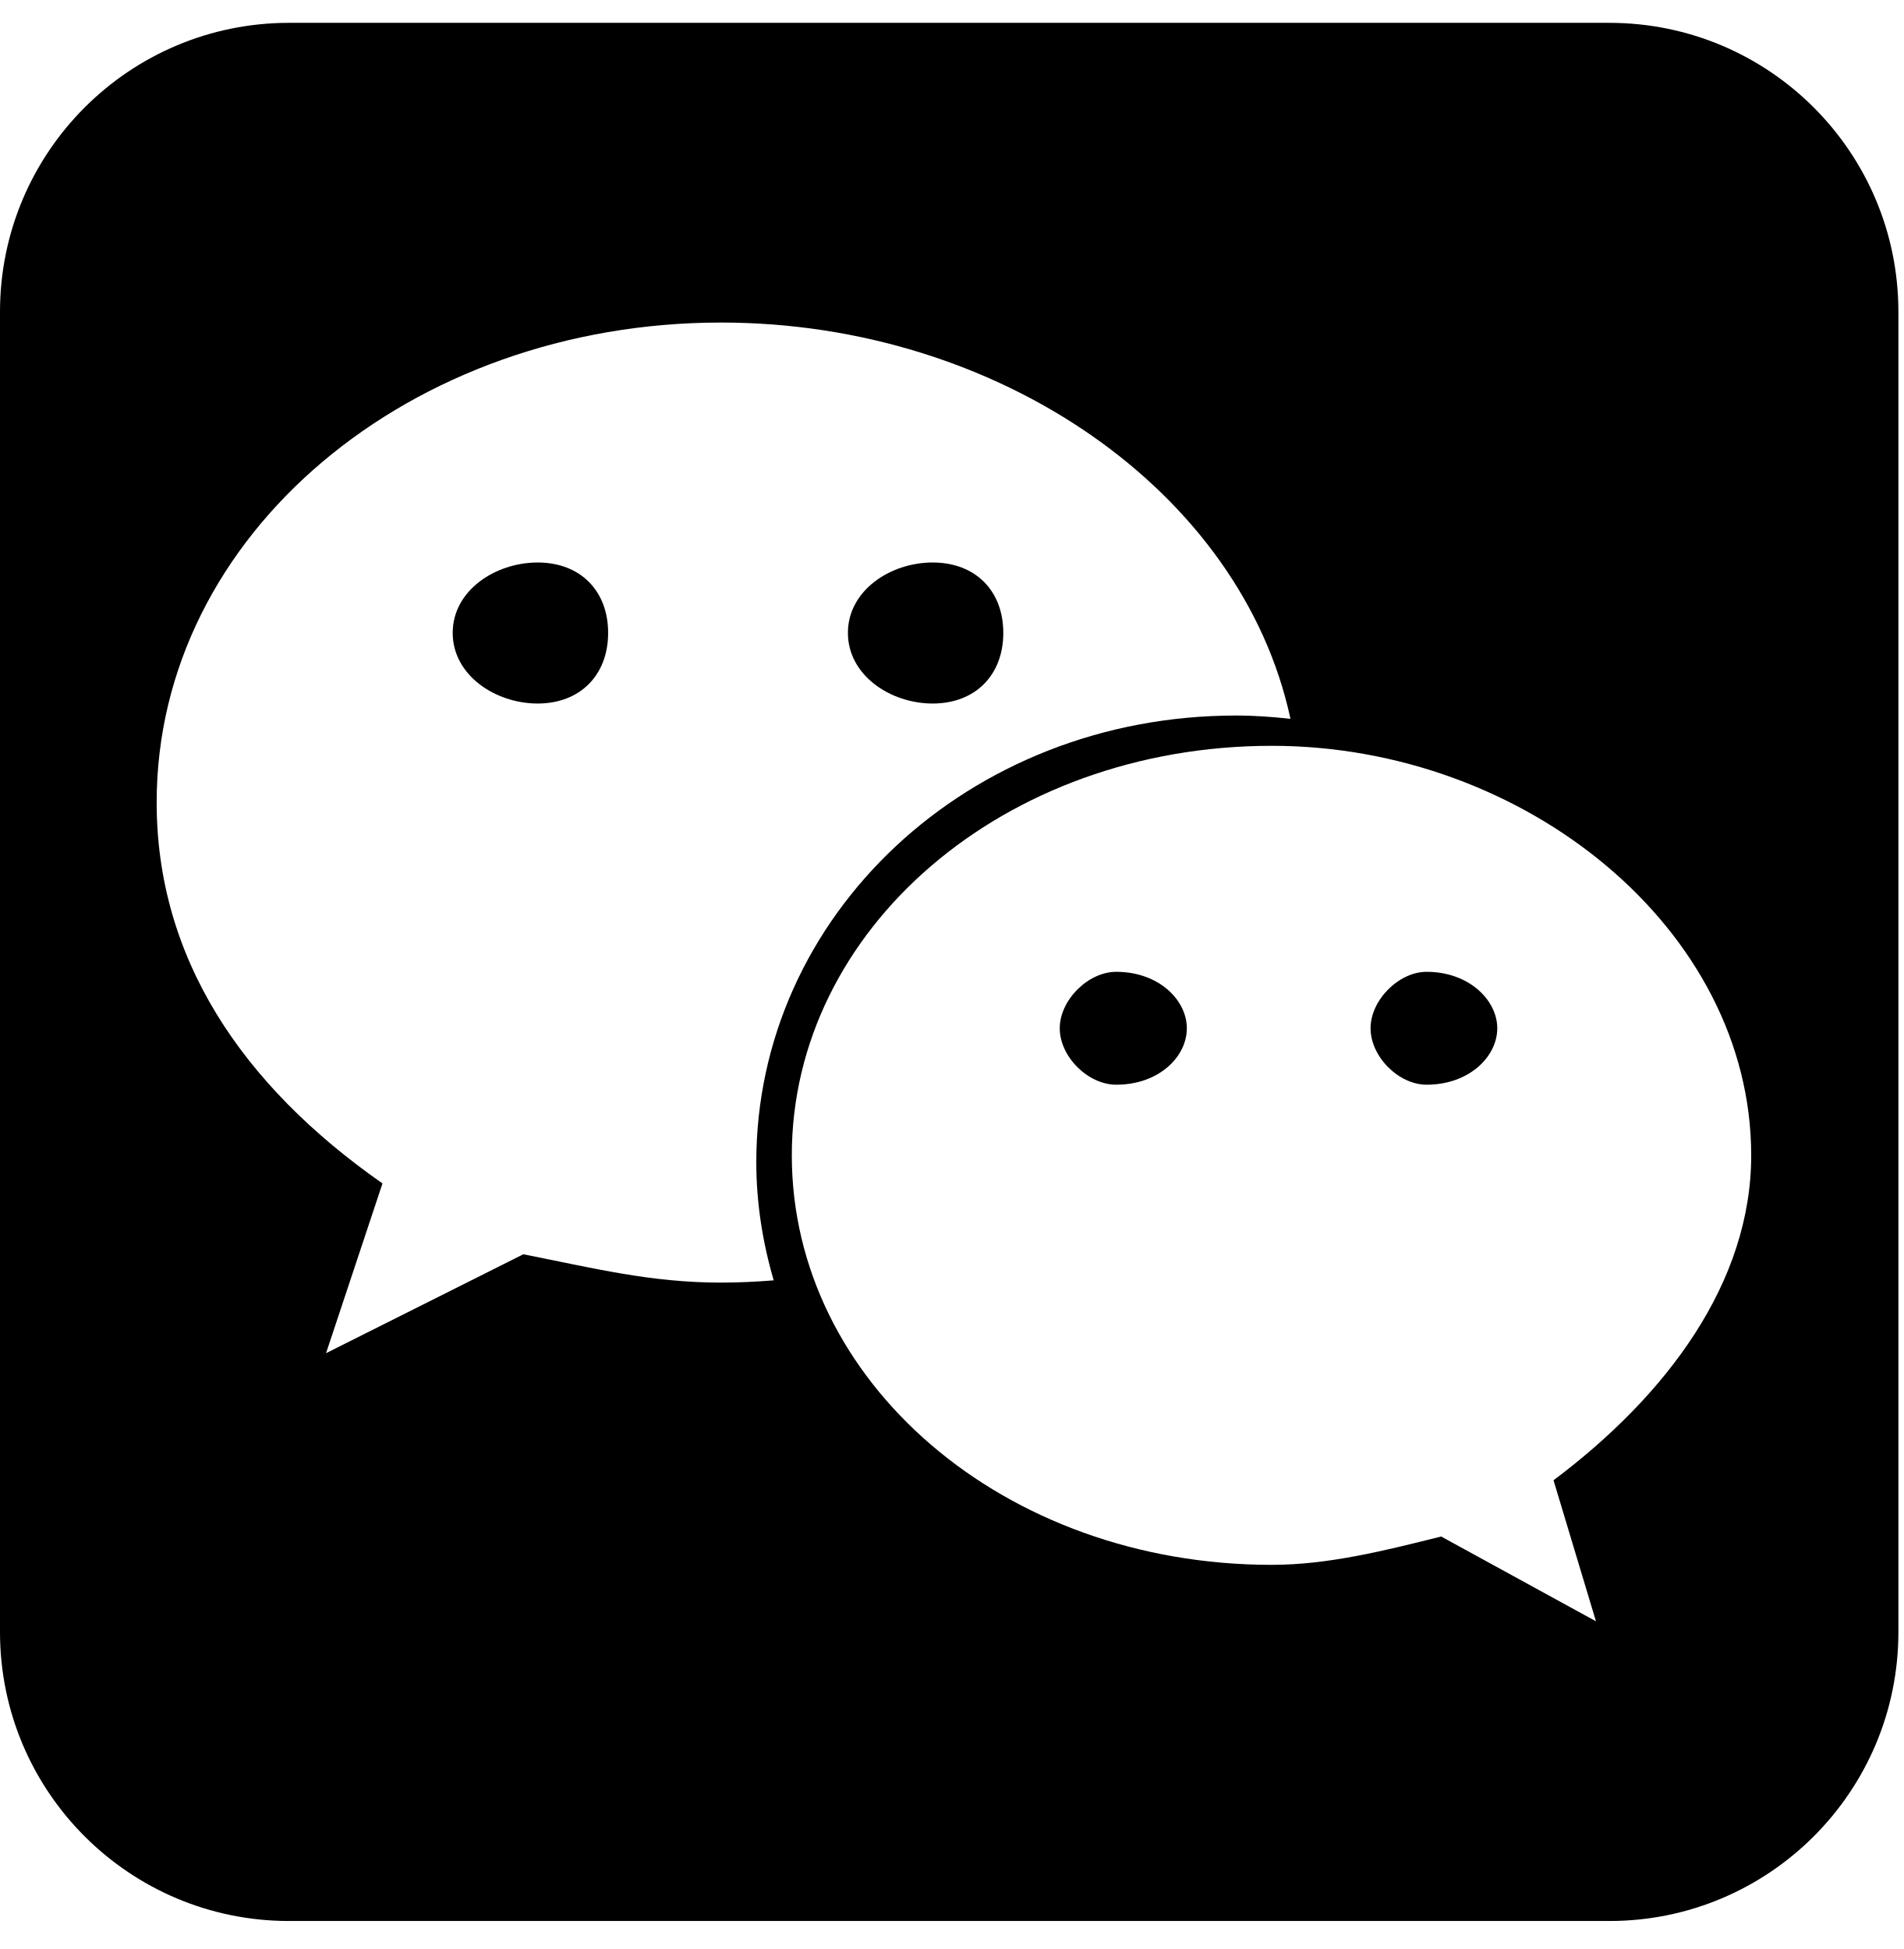
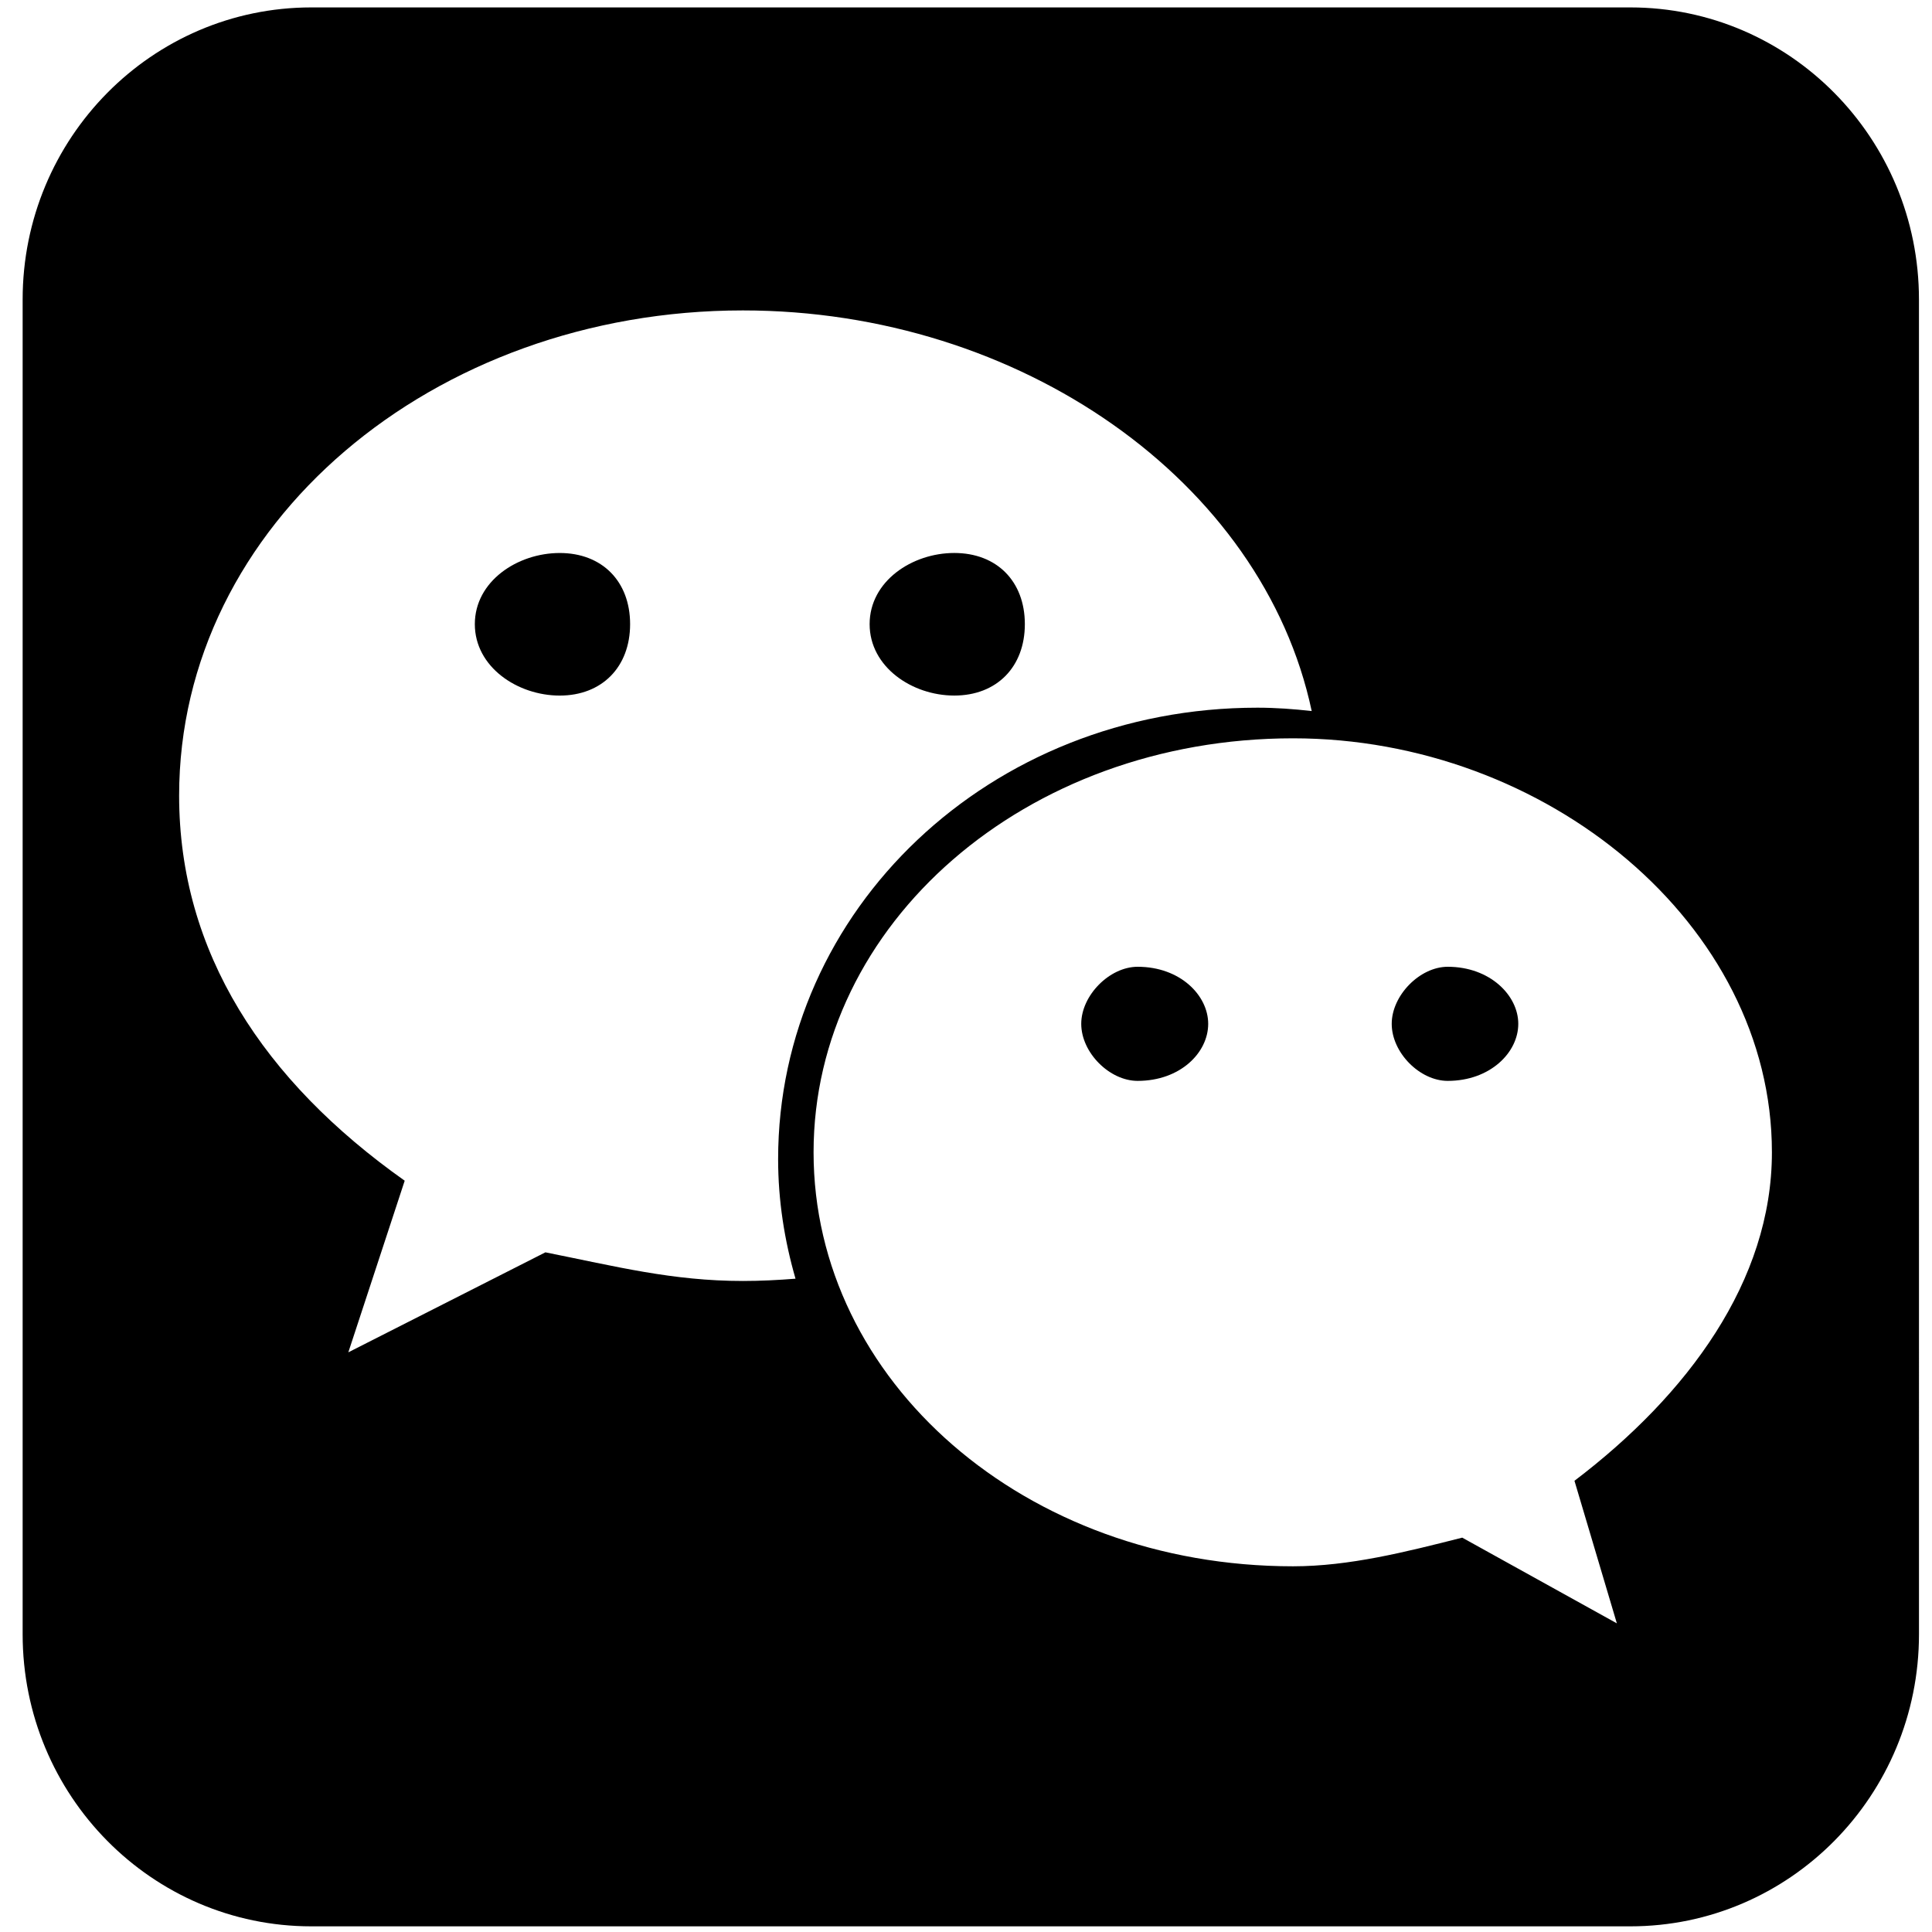
- <svg x="0px" y="0px" width="1000px" height="1024px" viewBox="0 0 1000 1024" enable-background="new 0 0 1000 1024">
-   <path d="M282.466 516.463c-22.223 0-44.648-14.686-44.648-36.984 0-22.247 22.427-37.11 44.648-37.11 22.219 0 37.006 14.864 37.006 37.11C319.472 501.777 304.685 516.463 282.466 516.463zM586.381 301.408c-14.763 0-29.655-14.866-29.655-29.654 0-14.993 14.892-29.654 29.655-29.654 22.423 0 37.109 14.661 37.109 29.654C623.49 286.541 608.804 301.408 586.381 301.408zM997.297 648.172C997.297 732.031 929.327 800 845.469 800H151.832C67.972 800 0 732.031 0 648.172v-693.634c0-83.859 67.972-151.828 151.832-151.828h693.638c83.859 0 151.829 67.969 151.829 151.828V648.172zM378.779 138.122c-37.009 0-66.764 7.561-103.85 14.891l-103.647-51.975 29.653 89.19c-74.221 51.872-118.638 118.715-118.638 200.166 0 141.063 133.503 252.14 296.482 252.14 145.783 0 273.494-88.754 299.15-208.212-9.435 1.05-18.943 1.744-28.551 1.744-140.835 0-252.066-105.106-252.066-234.637 0-21.555 3.356-42.313 9.147-62.124C397.312 138.583 388.085 138.122 378.779 138.122zM816.122 34.271l22.299-74.093-81.323 44.544c-29.653-7.432-59.435-14.892-88.961-14.892-141.067 0-252.169 96.419-252.169 215.16 0 118.535 111.103 215.159 252.169 215.159 133.222 0 251.835-96.623 251.835-215.159C919.973 138.122 875.635 78.919 816.122 34.271zM749.458 301.408c-14.658 0-29.445-14.866-29.445-29.654 0-14.993 14.787-29.654 29.445-29.654 22.223 0 37.112 14.661 37.112 29.654C786.571 286.541 771.681 301.408 749.458 301.408zM489.959 442.368c22.326 0 37.112 14.864 37.112 37.11 0 22.298-14.787 36.984-37.112 36.984-22.219 0-44.519-14.686-44.519-36.984C445.44 457.233 467.74 442.368 489.959 442.368z" transform="translate(0, 812) scale(1, -1)" />
+ <svg width="1024px" height="1024px" viewBox="-12 0 1024 1024">
+   <path d="M284.67,293.1c-22.4,0-45,14.98-45,37.72c0,22.69,22.6,37.85,45,37.85c22.39,0,37.3-15.16,37.3-37.85 C321.97,308.07,307.07,293.1,284.67,293.1z M590.97,512.41c-14.88,0-29.89,15.16-29.89,30.24c0,15.29,15.01,30.24,29.89,30.24 c22.6,0,37.4-14.95,37.4-30.24C628.36,527.58,613.56,512.41,590.97,512.41z M1005.09,158.77c0-85.52-68.5-154.84-153.02-154.84 H153.02C68.5,3.94,0,73.25,0,158.77v707.39C0,951.68,68.5,1021,153.02,1021h699.06c84.52,0,153.02-69.32,153.02-154.84 L1005.09,158.77L1005.09,158.77z M381.74,678.94c-37.3,0-67.29-7.71-104.66-15.18l-104.46,53l29.88-90.96 C127.7,572.9,82.94,504.73,82.94,421.67c0-143.86,134.55-257.14,298.8-257.14c146.92,0,275.63,90.51,301.49,212.34 c-9.51-1.07-19.09-1.78-28.77-1.78c-141.94,0-254.04,107.19-254.04,239.29c0,21.98,3.38,43.15,9.22,63.35 C400.42,678.47,391.12,678.94,381.74,678.94z M822.5,784.85l22.47,75.56l-81.96-45.43c-29.88,7.58-59.9,15.19-89.66,15.19 c-142.17,0-254.14-98.33-254.14-219.43c0-120.88,111.97-219.42,254.14-219.42c134.26,0,253.8,98.54,253.8,219.42 C927.17,678.94,882.48,739.31,822.5,784.85z M755.32,512.41c-14.77,0-29.68,15.16-29.68,30.24c0,15.29,14.9,30.24,29.68,30.24 c22.4,0,37.4-14.95,37.4-30.24C792.72,527.58,777.72,512.41,755.32,512.41z M493.79,368.66c22.5,0,37.4-15.16,37.4-37.85 c0-22.74-14.9-37.72-37.4-37.72c-22.39,0-44.87,14.98-44.87,37.72C448.92,353.5,471.4,368.66,493.79,368.66z" />
</svg>
